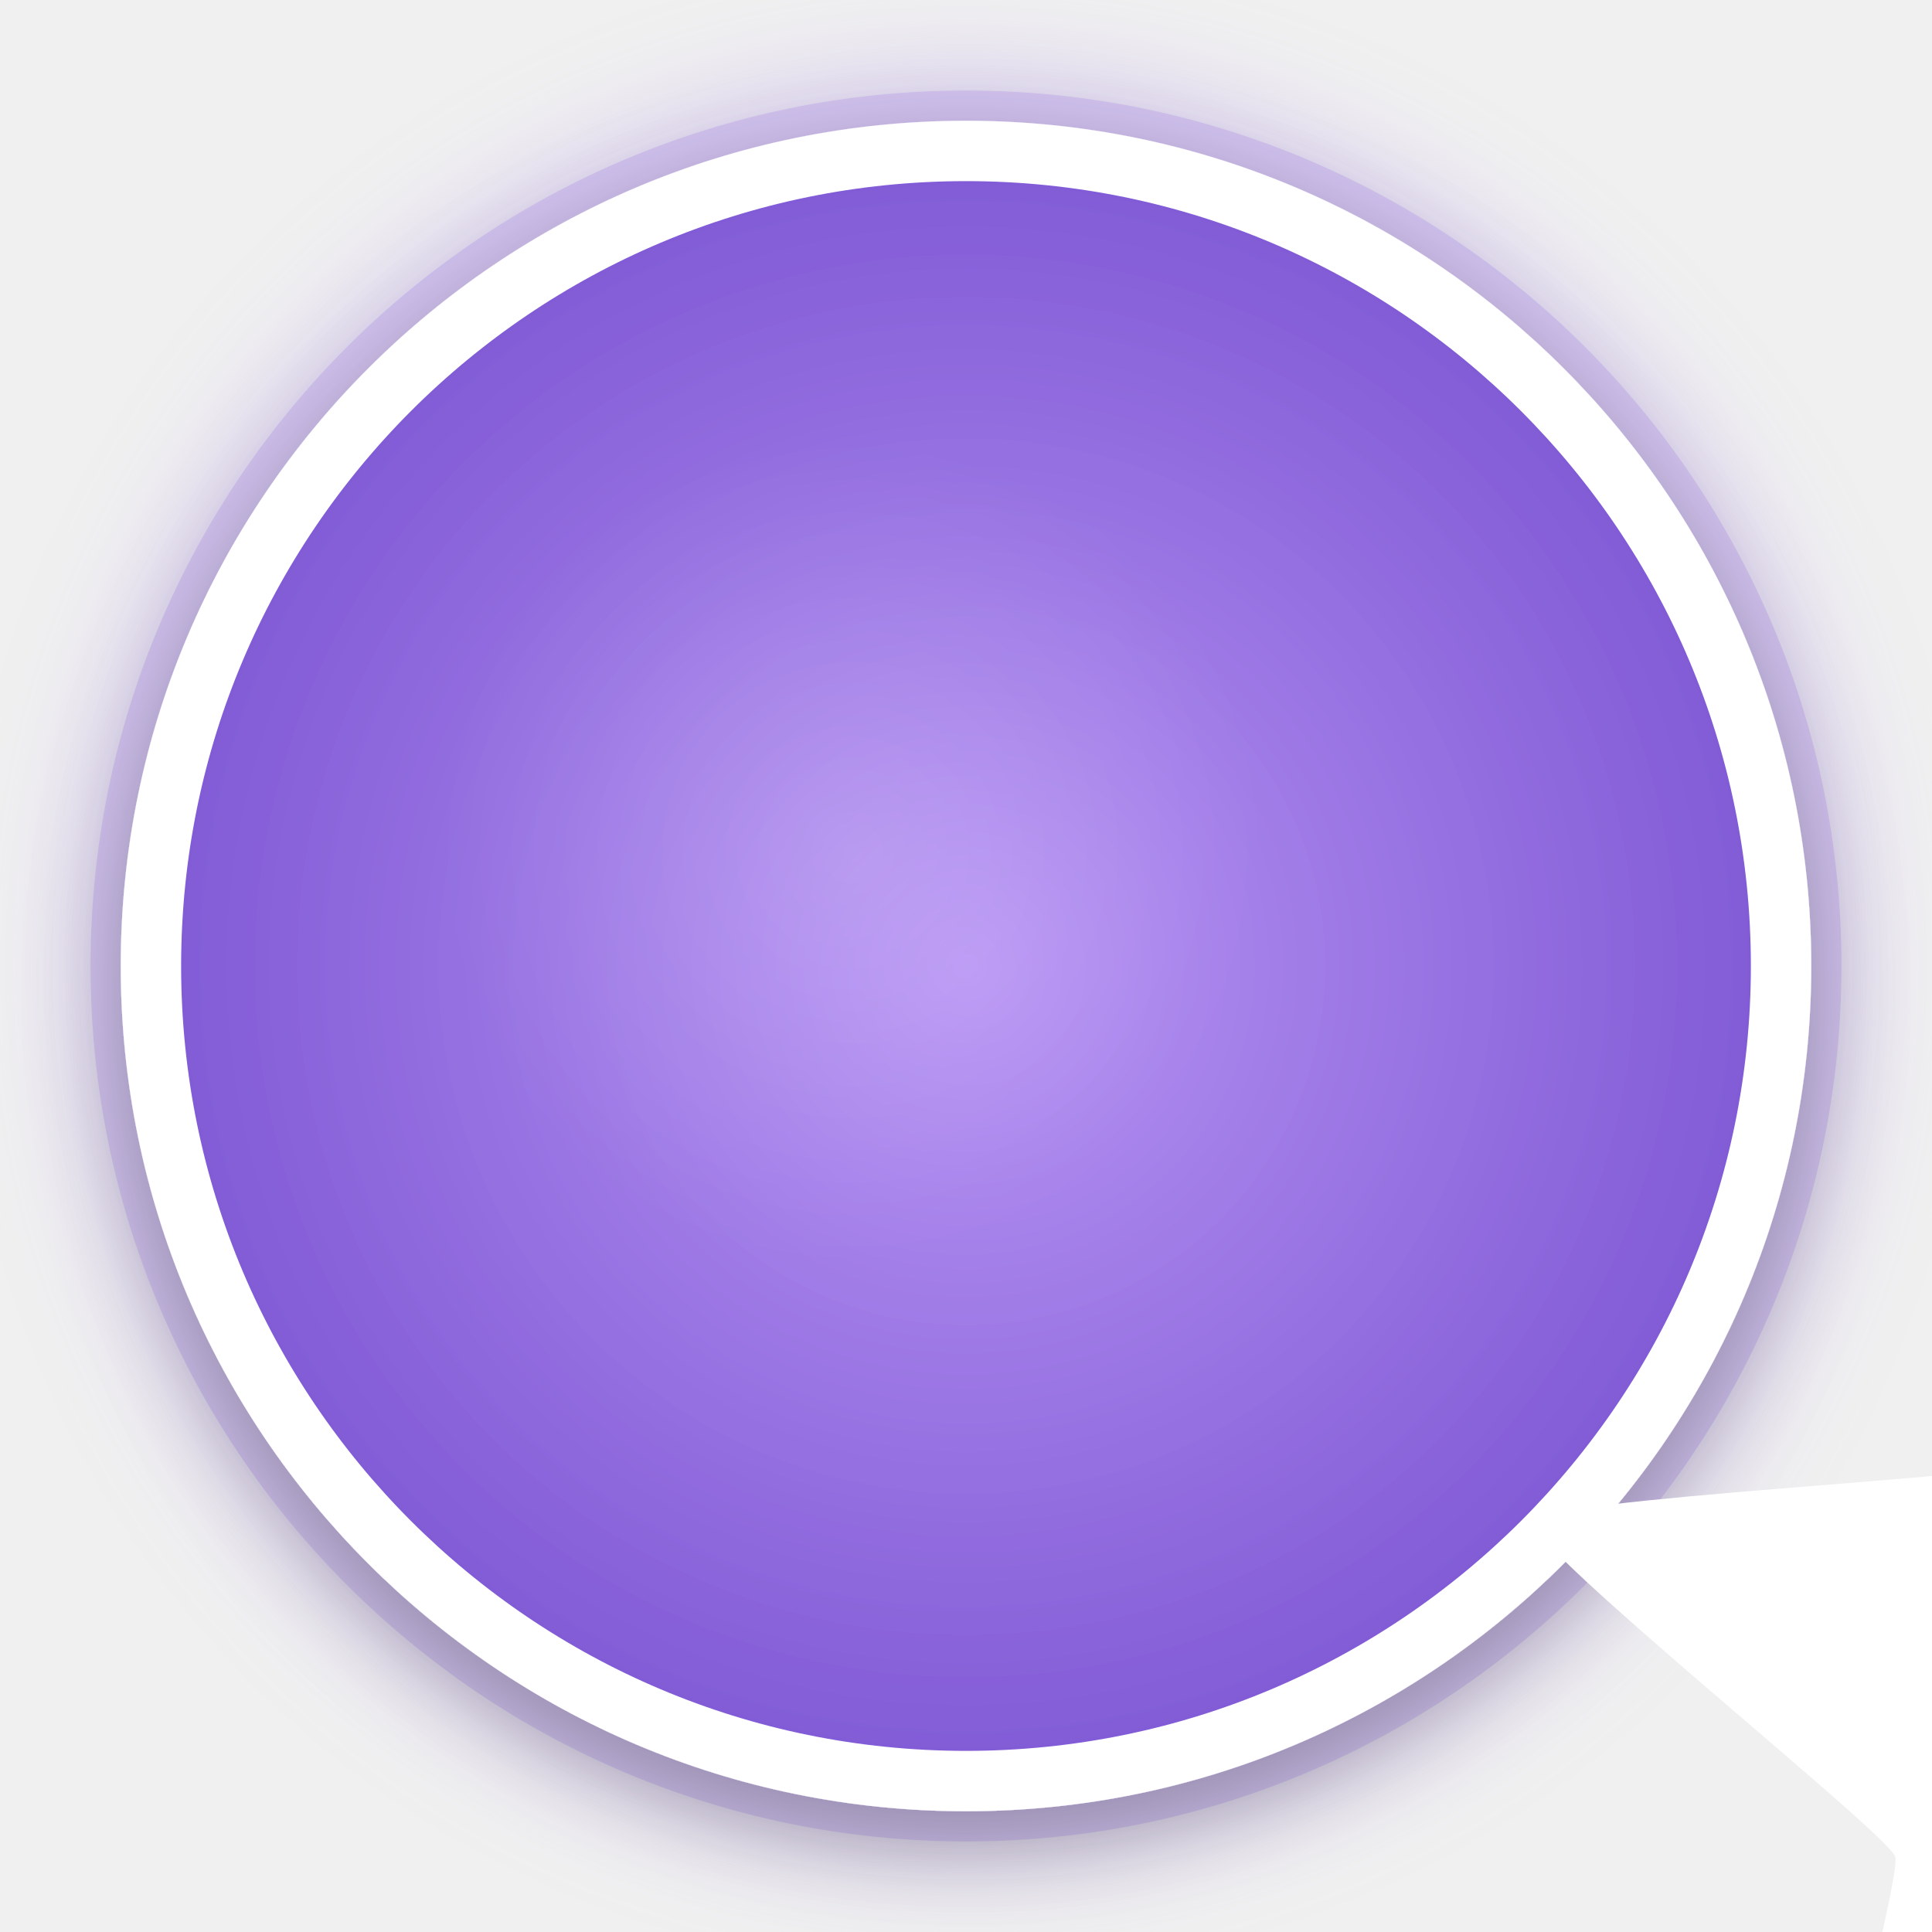
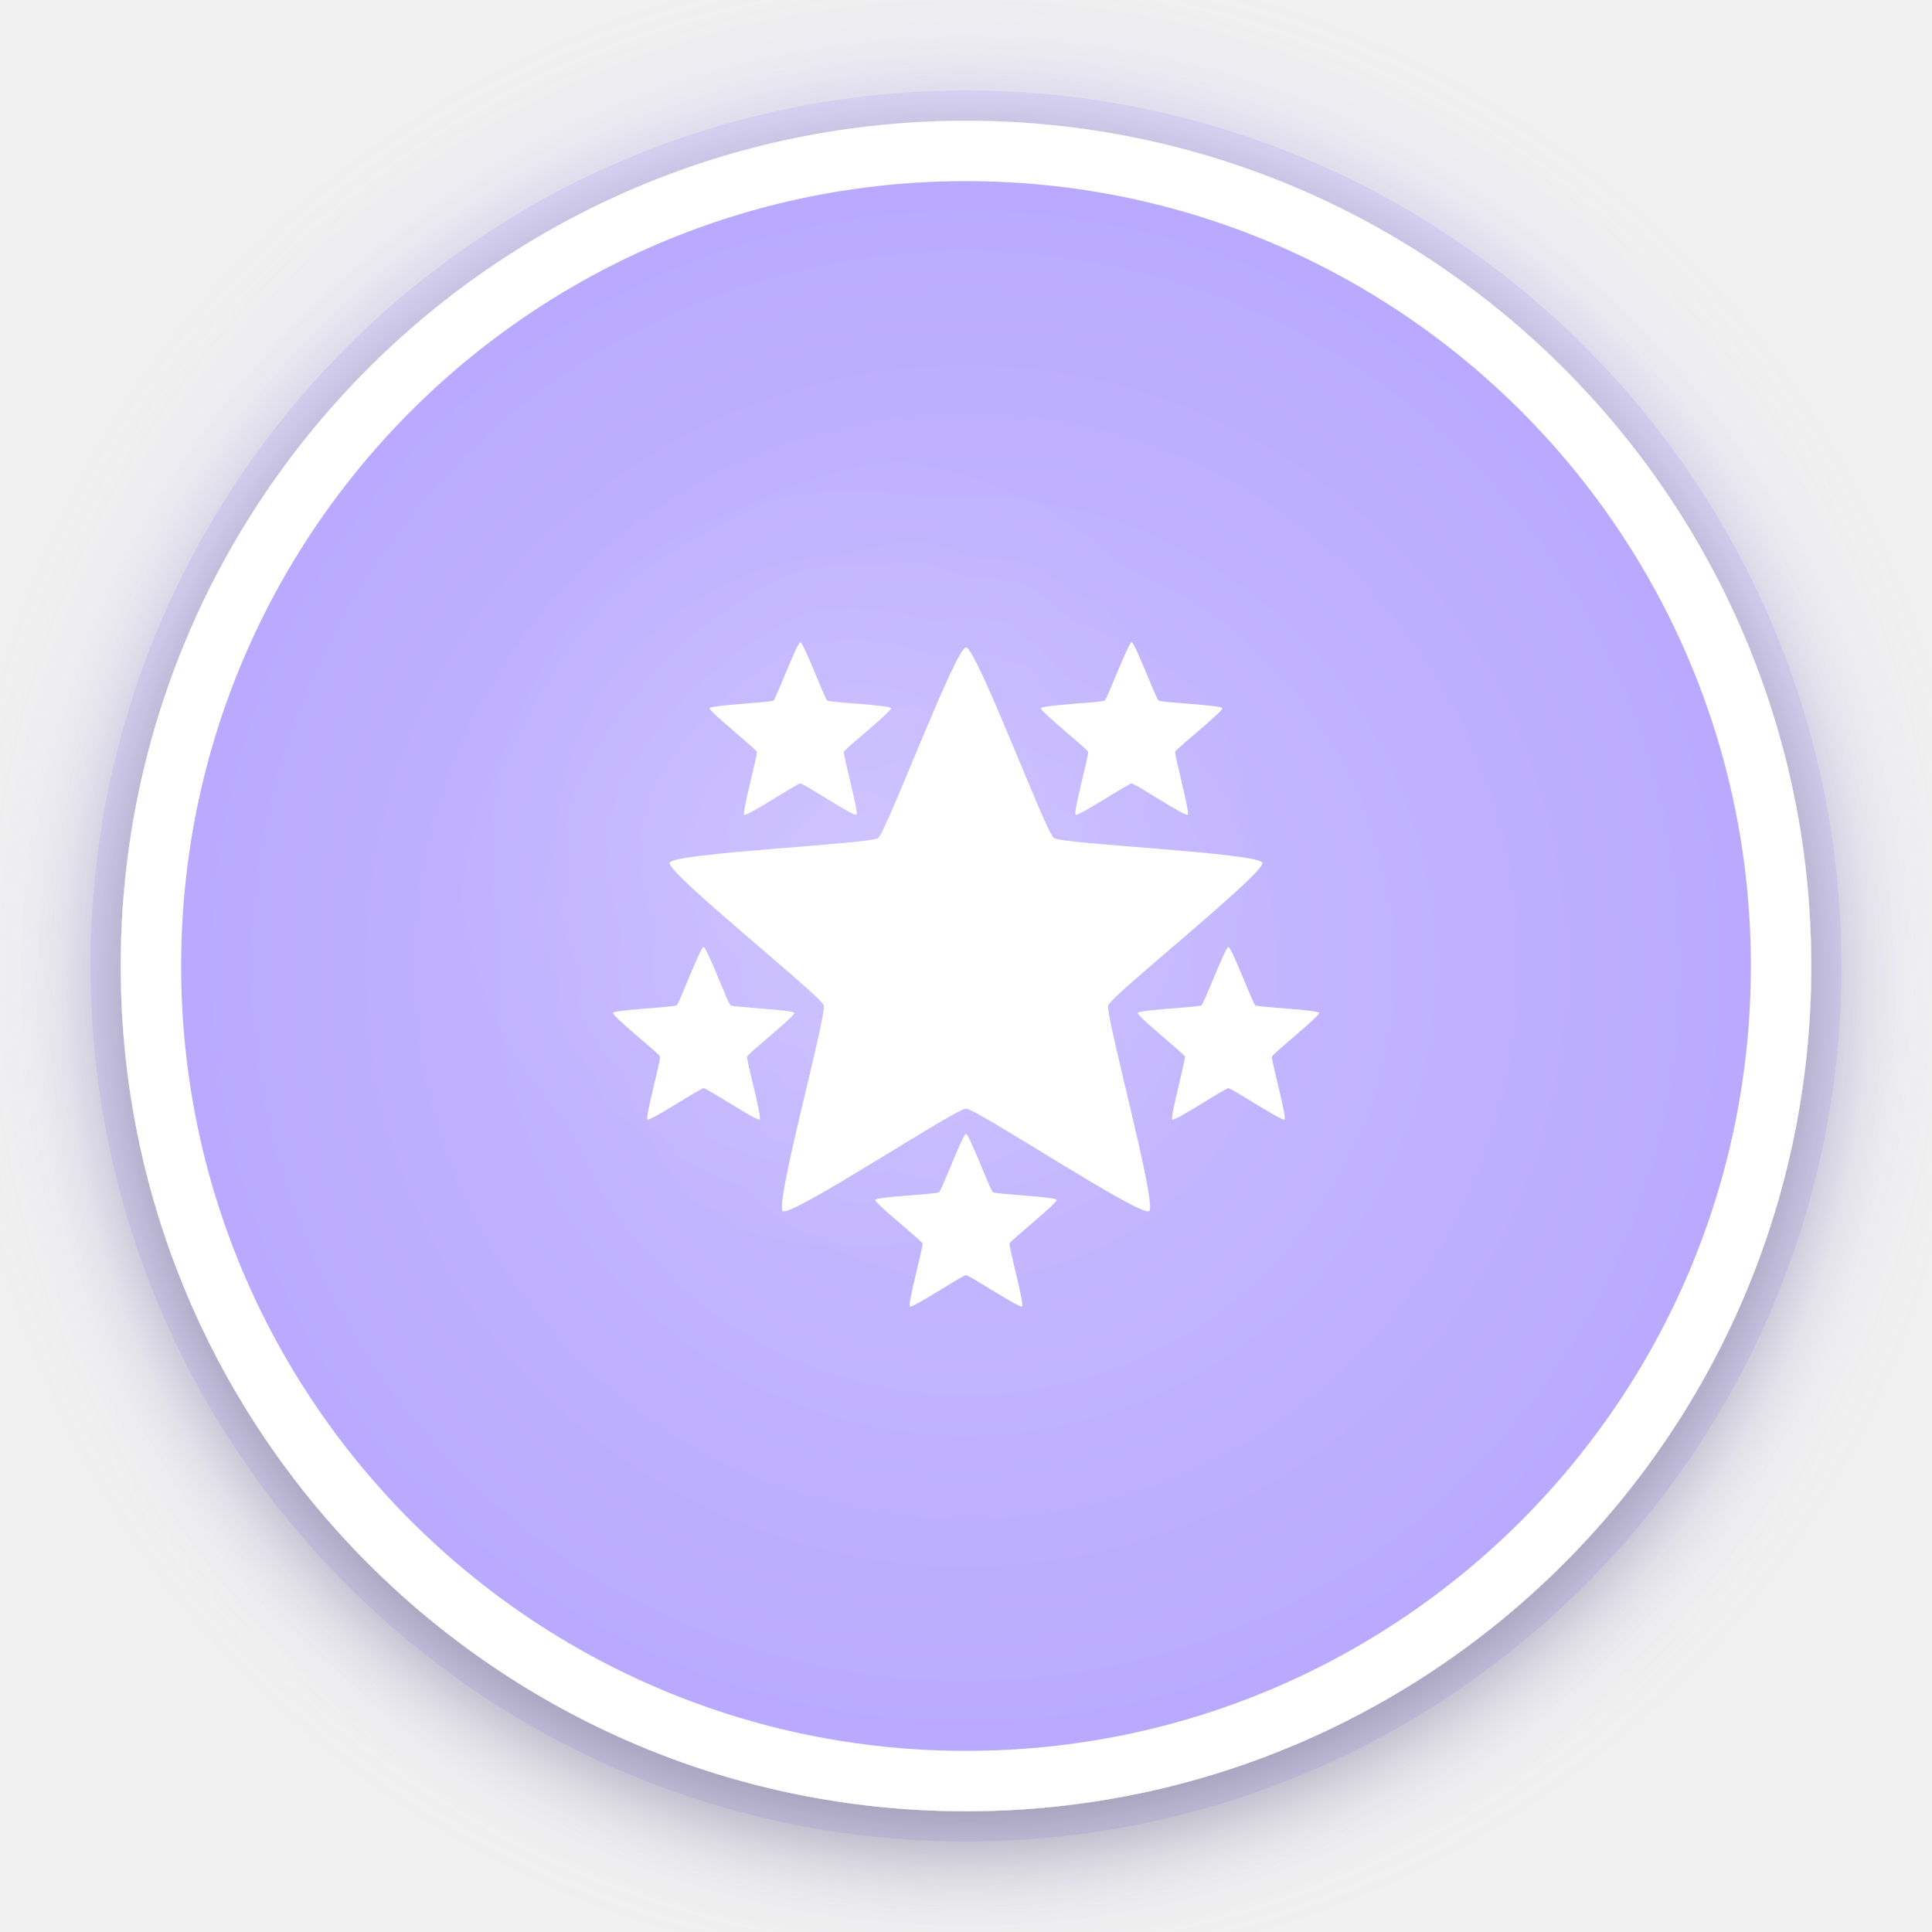
<svg xmlns="http://www.w3.org/2000/svg" width="256" height="256">
  <defs>
    <radialGradient id="grad_century_club" cx="50%" cy="50%" r="50%">
-       <stop offset="0%" style="stop-color:#B794F4;stop-opacity:1" />
-       <stop offset="100%" style="stop-color:#805AD5;stop-opacity:1" />
+       <stop offset="0%" style="stop-color:#C9BDFF;stop-opacity:1" />
+       <stop offset="100%" style="stop-color:#B8A9FF;stop-opacity:1" />
    </radialGradient>
    <filter id="glow_century_club" x="-50%" y="-50%" width="200%" height="200%">
      <feGaussianBlur stdDeviation="8" result="coloredBlur" />
      <feMerge>
        <feMergeNode in="coloredBlur" />
        <feMergeNode in="SourceGraphic" />
      </feMerge>
    </filter>
    <filter id="shadow_century_club">
      <feDropShadow dx="0" dy="4" stdDeviation="6" flood-opacity="0.3" />
    </filter>
    <radialGradient id="shine_century_club">
      <stop offset="0%" stop-color="white" stop-opacity="0.6" />
      <stop offset="100%" stop-color="white" stop-opacity="0" />
    </radialGradient>
  </defs>
-   <circle cx="128" cy="128" r="116" fill="#9F7AEA" opacity="0.4" filter="url(#glow_century_club)" />
+   <circle cx="128" cy="128" r="116" fill="#B8A9FF" opacity="0.4" filter="url(#glow_century_club)" />
  <circle cx="128" cy="128" r="108" fill="url(#grad_century_club)" stroke="#FFFFFF" stroke-width="8" filter="url(#shadow_century_club)" />
  <circle cx="113" cy="113" r="54" fill="url(#shine_century_club)" opacity="0.25" />
-   <g transform="translate(80, 80) scale(1.5)">
+   <g transform="translate(78, 78) scale(0.1953125)">
    <path fill="#fff" d="M143.627 36.361c-2.18 0-16.495 38.303-18.258 39.584-1.763 1.281-42.615 3.06-43.289 5.133-.673 2.073 31.33 27.523 32.004 29.596.674 2.073-10.26 41.475-8.496 42.756 1.763 1.28 35.86-21.291 38.039-21.291 2.18 0 36.276 22.572 38.039 21.29 1.763-1.28-9.17-40.682-8.496-42.755.673-2.073 32.677-27.523 32.004-29.596-.674-2.073-41.526-3.852-43.29-5.133-1.763-1.28-16.077-39.584-18.257-39.584zm224.746 0c-2.18 0-16.494 38.303-18.258 39.584-1.763 1.281-42.615 3.06-43.289 5.133-.673 2.073 31.33 27.523 32.004 29.596.674 2.073-10.26 41.475-8.496 42.756 1.763 1.28 35.86-21.291 38.039-21.291 2.18 0 36.276 22.572 38.04 21.29 1.762-1.28-9.17-40.682-8.497-42.755.674-2.073 32.677-27.523 32.004-29.596-.674-2.073-41.526-3.852-43.29-5.133-1.762-1.28-16.077-39.584-18.257-39.584zM256 39.883c-7.12 0-53.884 125.123-59.645 129.308-5.76 4.185-139.211 9.996-141.412 16.768-2.2 6.772 102.349 89.912 104.55 96.684 2.2 6.771-33.513 135.486-27.753 139.671C137.5 426.5 248.88 352.76 256 352.76c7.12 0 118.5 73.74 124.26 69.554 5.76-4.185-29.952-132.9-27.752-139.671 2.2-6.772 106.749-89.912 104.549-96.684-2.2-6.772-135.652-12.583-141.412-16.768-5.76-4.185-52.525-129.308-59.645-129.308zM77.973 243.102c-2.18 0-16.495 38.302-18.258 39.584-1.763 1.28-42.616 3.06-43.29 5.132-.673 2.073 31.333 27.523 32.007 29.596.673 2.073-10.26 41.475-8.496 42.756 1.763 1.281 35.857-21.291 38.037-21.291 2.18 0 36.275 22.572 38.039 21.29 1.763-1.28-9.17-40.682-8.496-42.755.673-2.073 32.679-27.523 32.005-29.596-.673-2.073-41.525-3.851-43.289-5.132-1.763-1.282-16.08-39.584-18.26-39.584zm356.054 0c-2.18 0-16.496 38.302-18.26 39.584-1.763 1.28-42.615 3.06-43.288 5.132-.674 2.073 31.332 27.523 32.005 29.596.674 2.073-10.26 41.475-8.496 42.756 1.764 1.281 35.86-21.291 38.04-21.291 2.179 0 36.273 22.572 38.036 21.29 1.764-1.28-9.17-40.682-8.496-42.755.674-2.073 32.68-27.523 32.006-29.596-.673-2.073-41.526-3.851-43.289-5.132-1.763-1.282-16.078-39.584-18.258-39.584zM256 369.932c-2.18 0-16.494 38.302-18.258 39.584-1.763 1.28-42.615 3.06-43.289 5.132-.673 2.073 31.33 27.525 32.004 29.598.674 2.073-10.26 41.475-8.496 42.756 1.763 1.281 35.86-21.293 38.039-21.293 2.18 0 36.276 22.574 38.04 21.293 1.762-1.281-9.17-40.683-8.497-42.756.673-2.073 32.677-27.525 32.004-29.598-.674-2.072-41.526-3.851-43.29-5.132-1.763-1.282-16.077-39.584-18.257-39.584z" />
  </g>
</svg>
